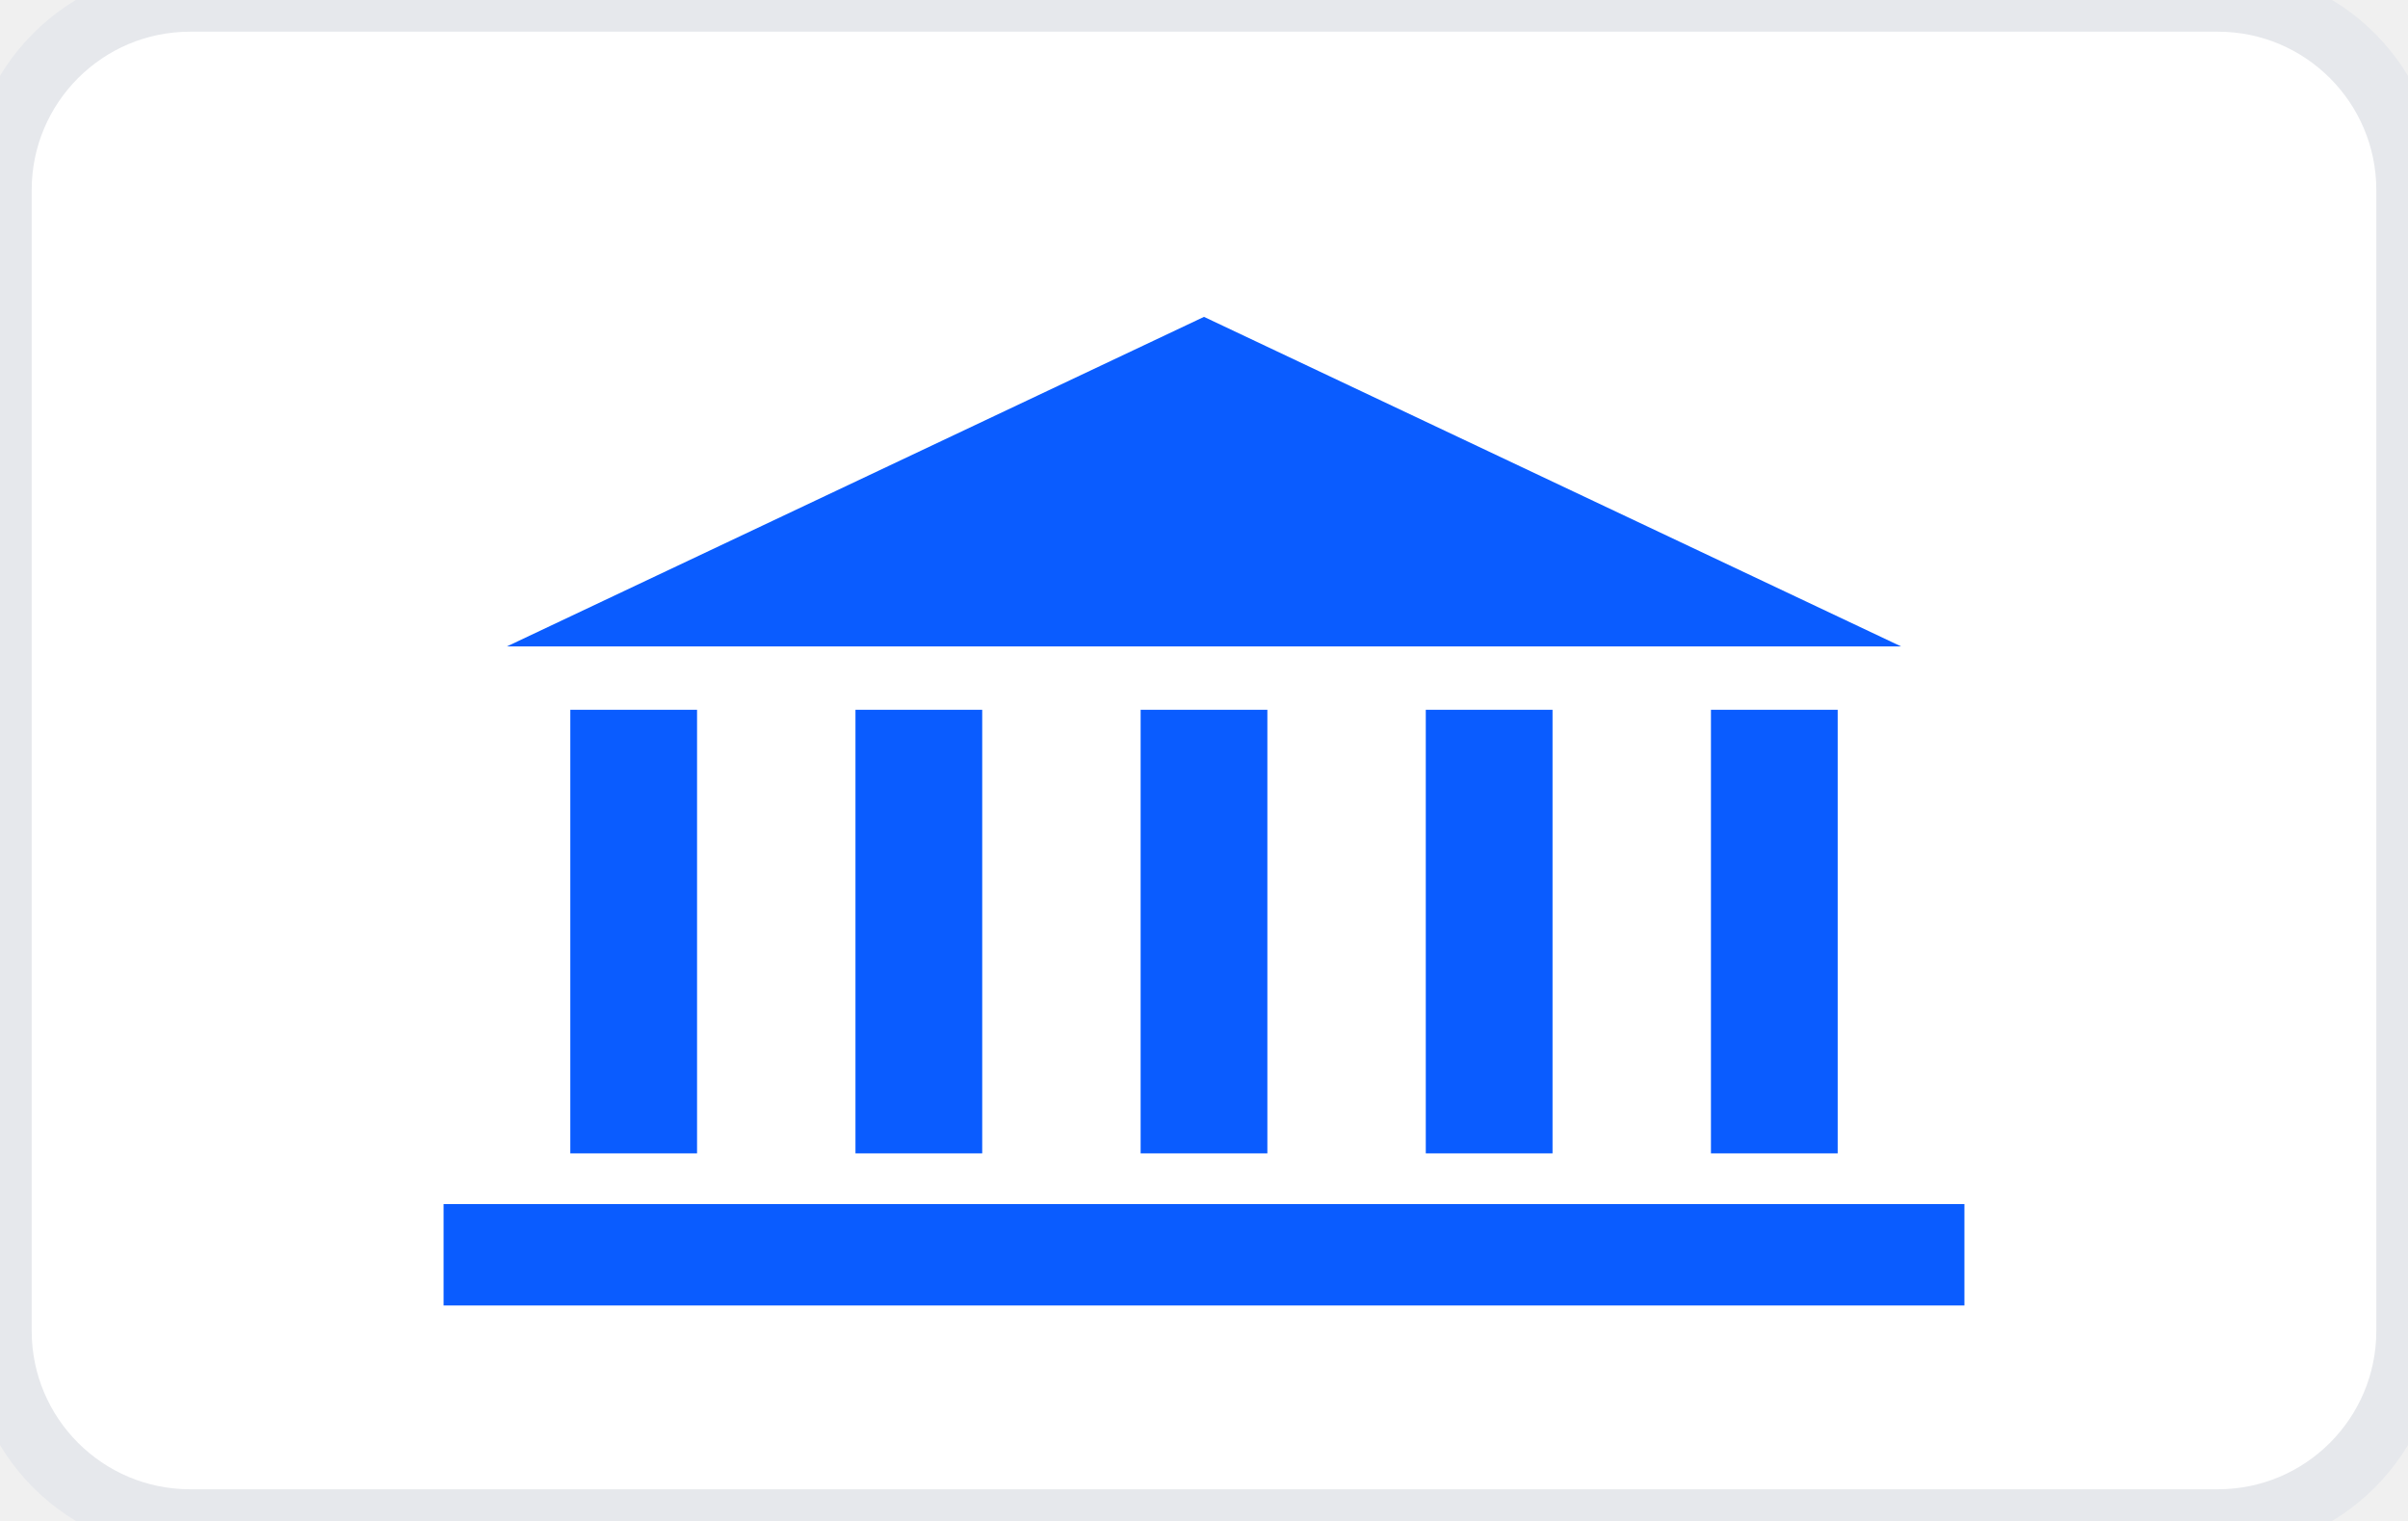
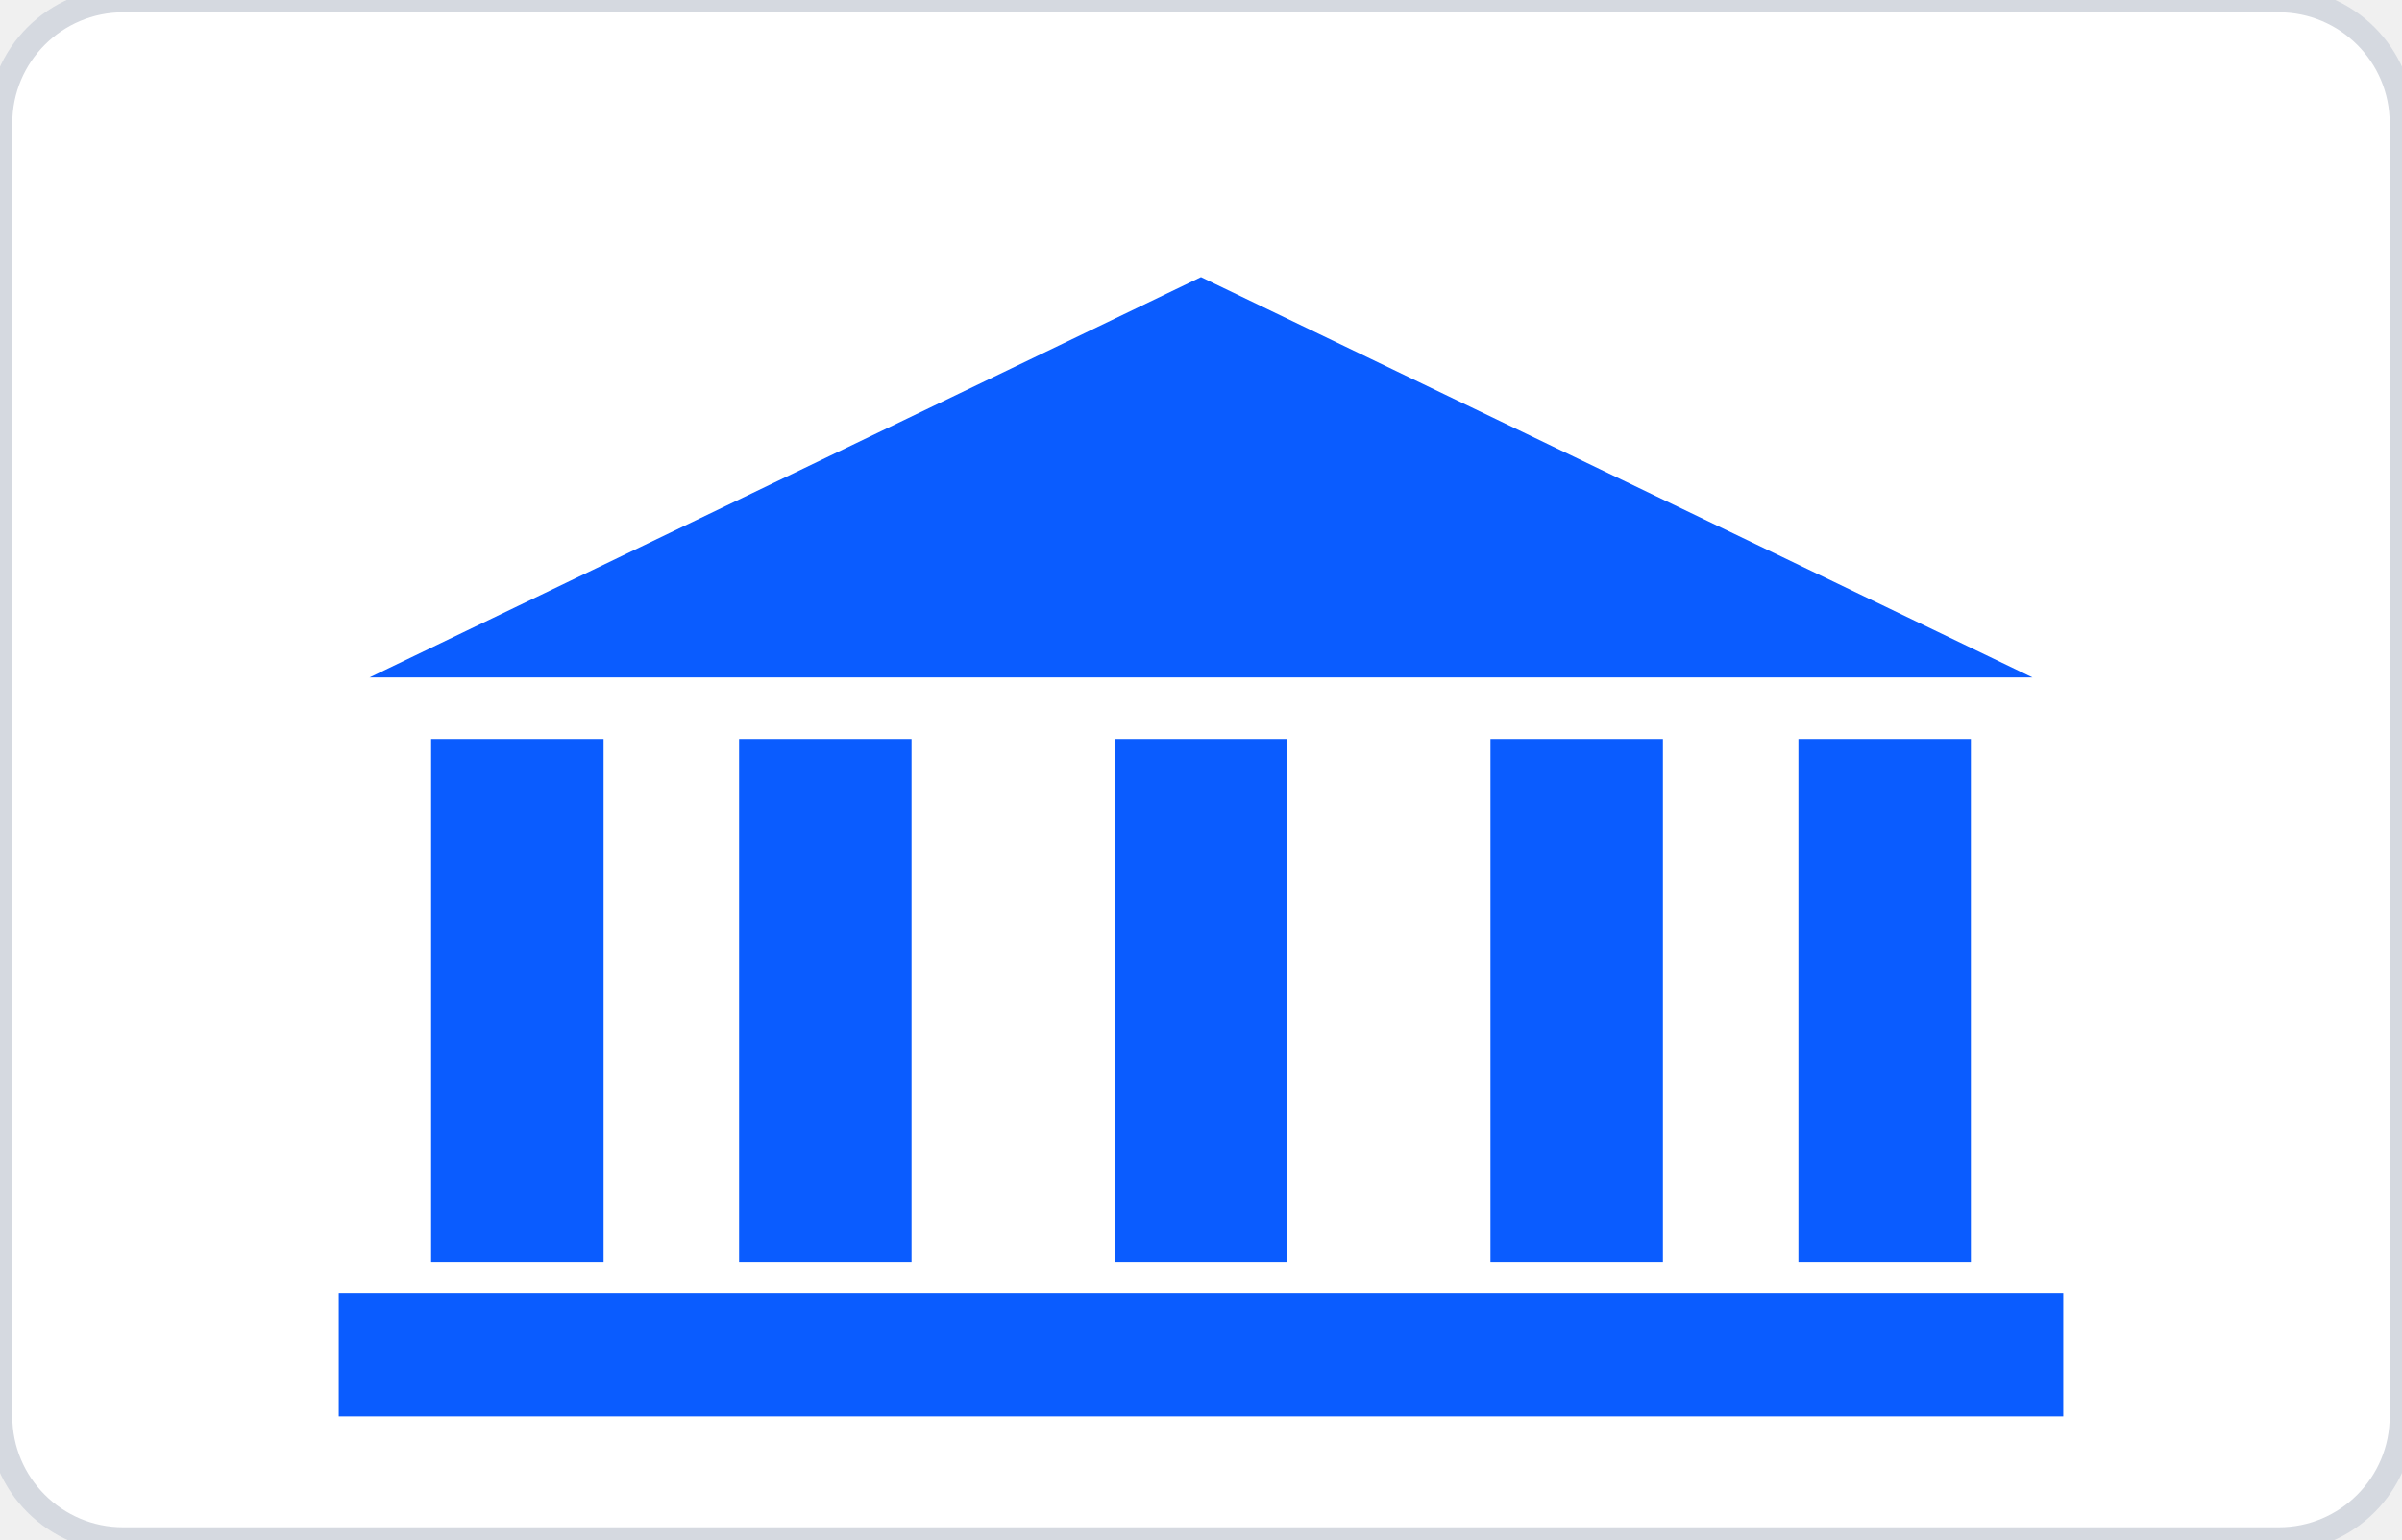
- <svg xmlns="http://www.w3.org/2000/svg" viewBox="0 0 38 24" role="img" aria-label="ACH / Bank">
-   <rect width="38" height="24" rx="3" fill="#ffffff" stroke="#e6e8ec" />
+ <svg xmlns="http://www.w3.org/2000/svg" viewBox="0 0 780 500" role="img" aria-label="ACH / Bank transfer">
+   <rect width="780" height="500" rx="40" fill="#ffffff" stroke="#d5d9e0" stroke-width="8" />
  <g fill="#0a5cff">
-     <polygon points="19,5 8,10.2 30,10.2" />
-     <rect x="9" y="11.2" width="2" height="7" />
-     <rect x="13.5" y="11.2" width="2" height="7" />
-     <rect x="18" y="11.2" width="2" height="7" />
-     <rect x="22.5" y="11.2" width="2" height="7" />
-     <rect x="27" y="11.2" width="2" height="7" />
-     <rect x="7" y="19" width="24" height="1.6" />
+     <polygon points="390,90 120,220 660,220" />
+     <rect x="140" y="240" width="56" height="170" />
+     <rect x="240" y="240" width="56" height="170" />
+     <rect x="362" y="240" width="56" height="170" />
+     <rect x="484" y="240" width="56" height="170" />
+     <rect x="584" y="240" width="56" height="170" />
+     <rect x="110" y="420" width="560" height="40" />
  </g>
</svg>
